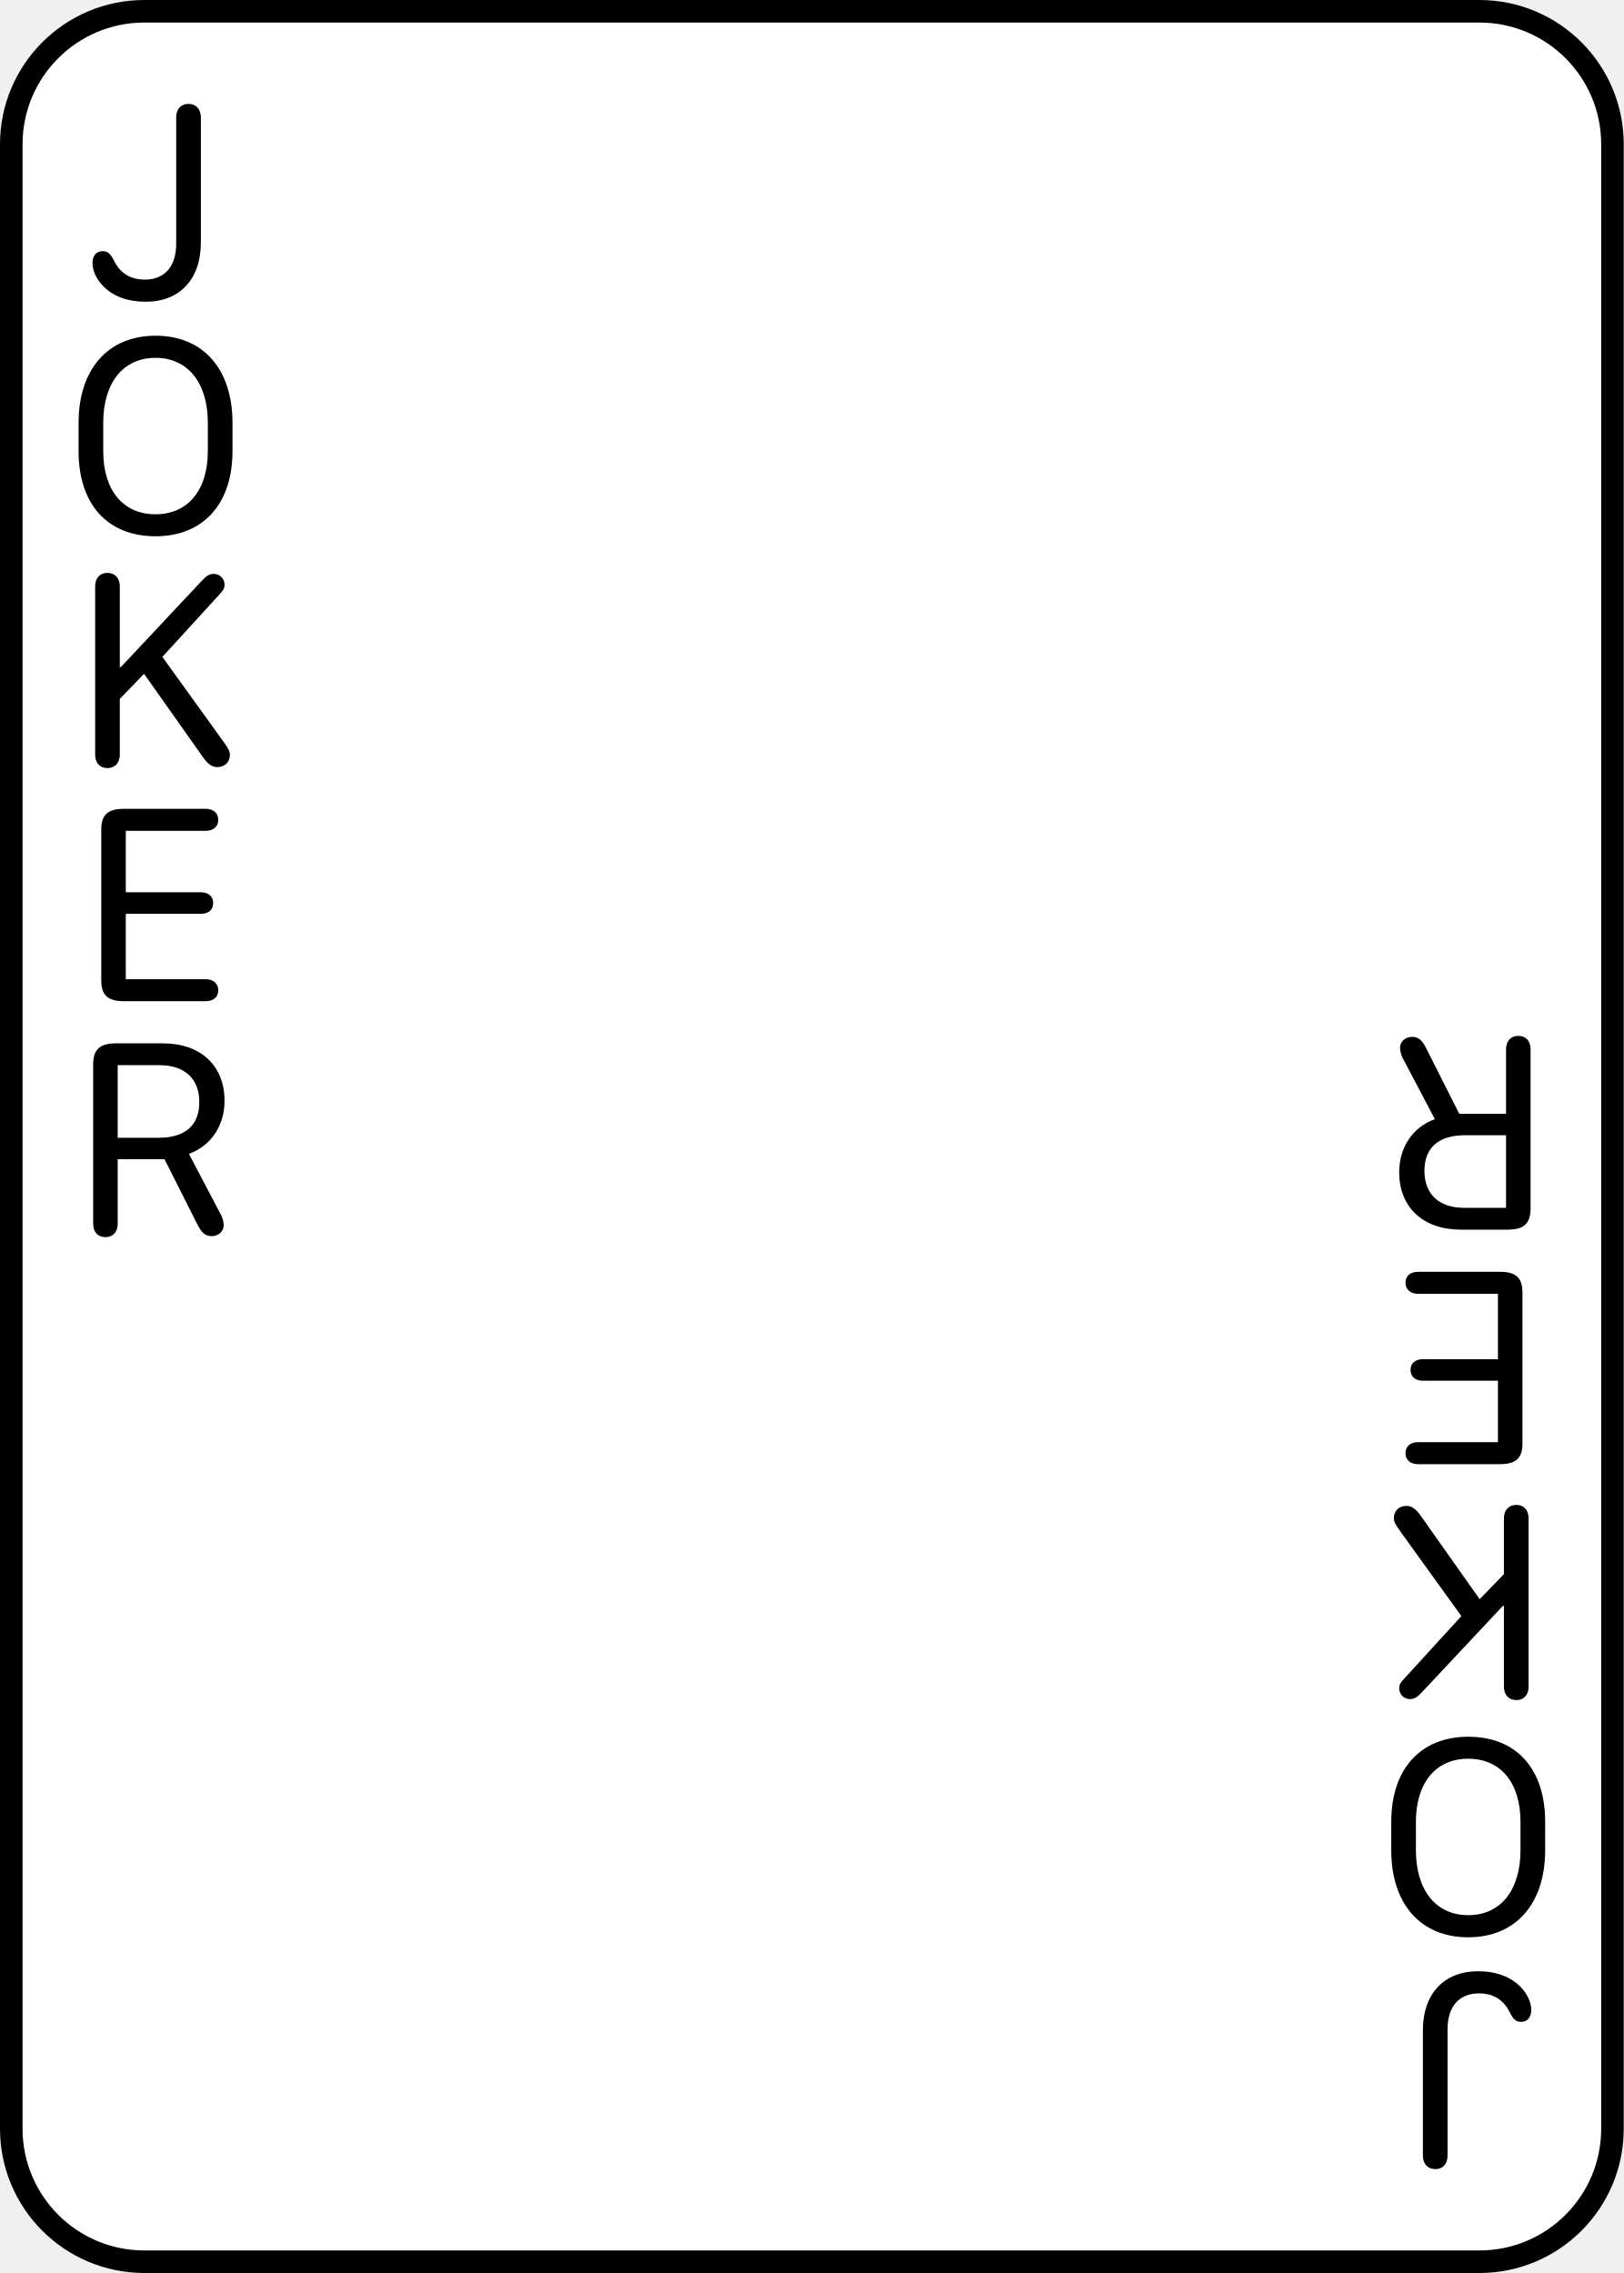
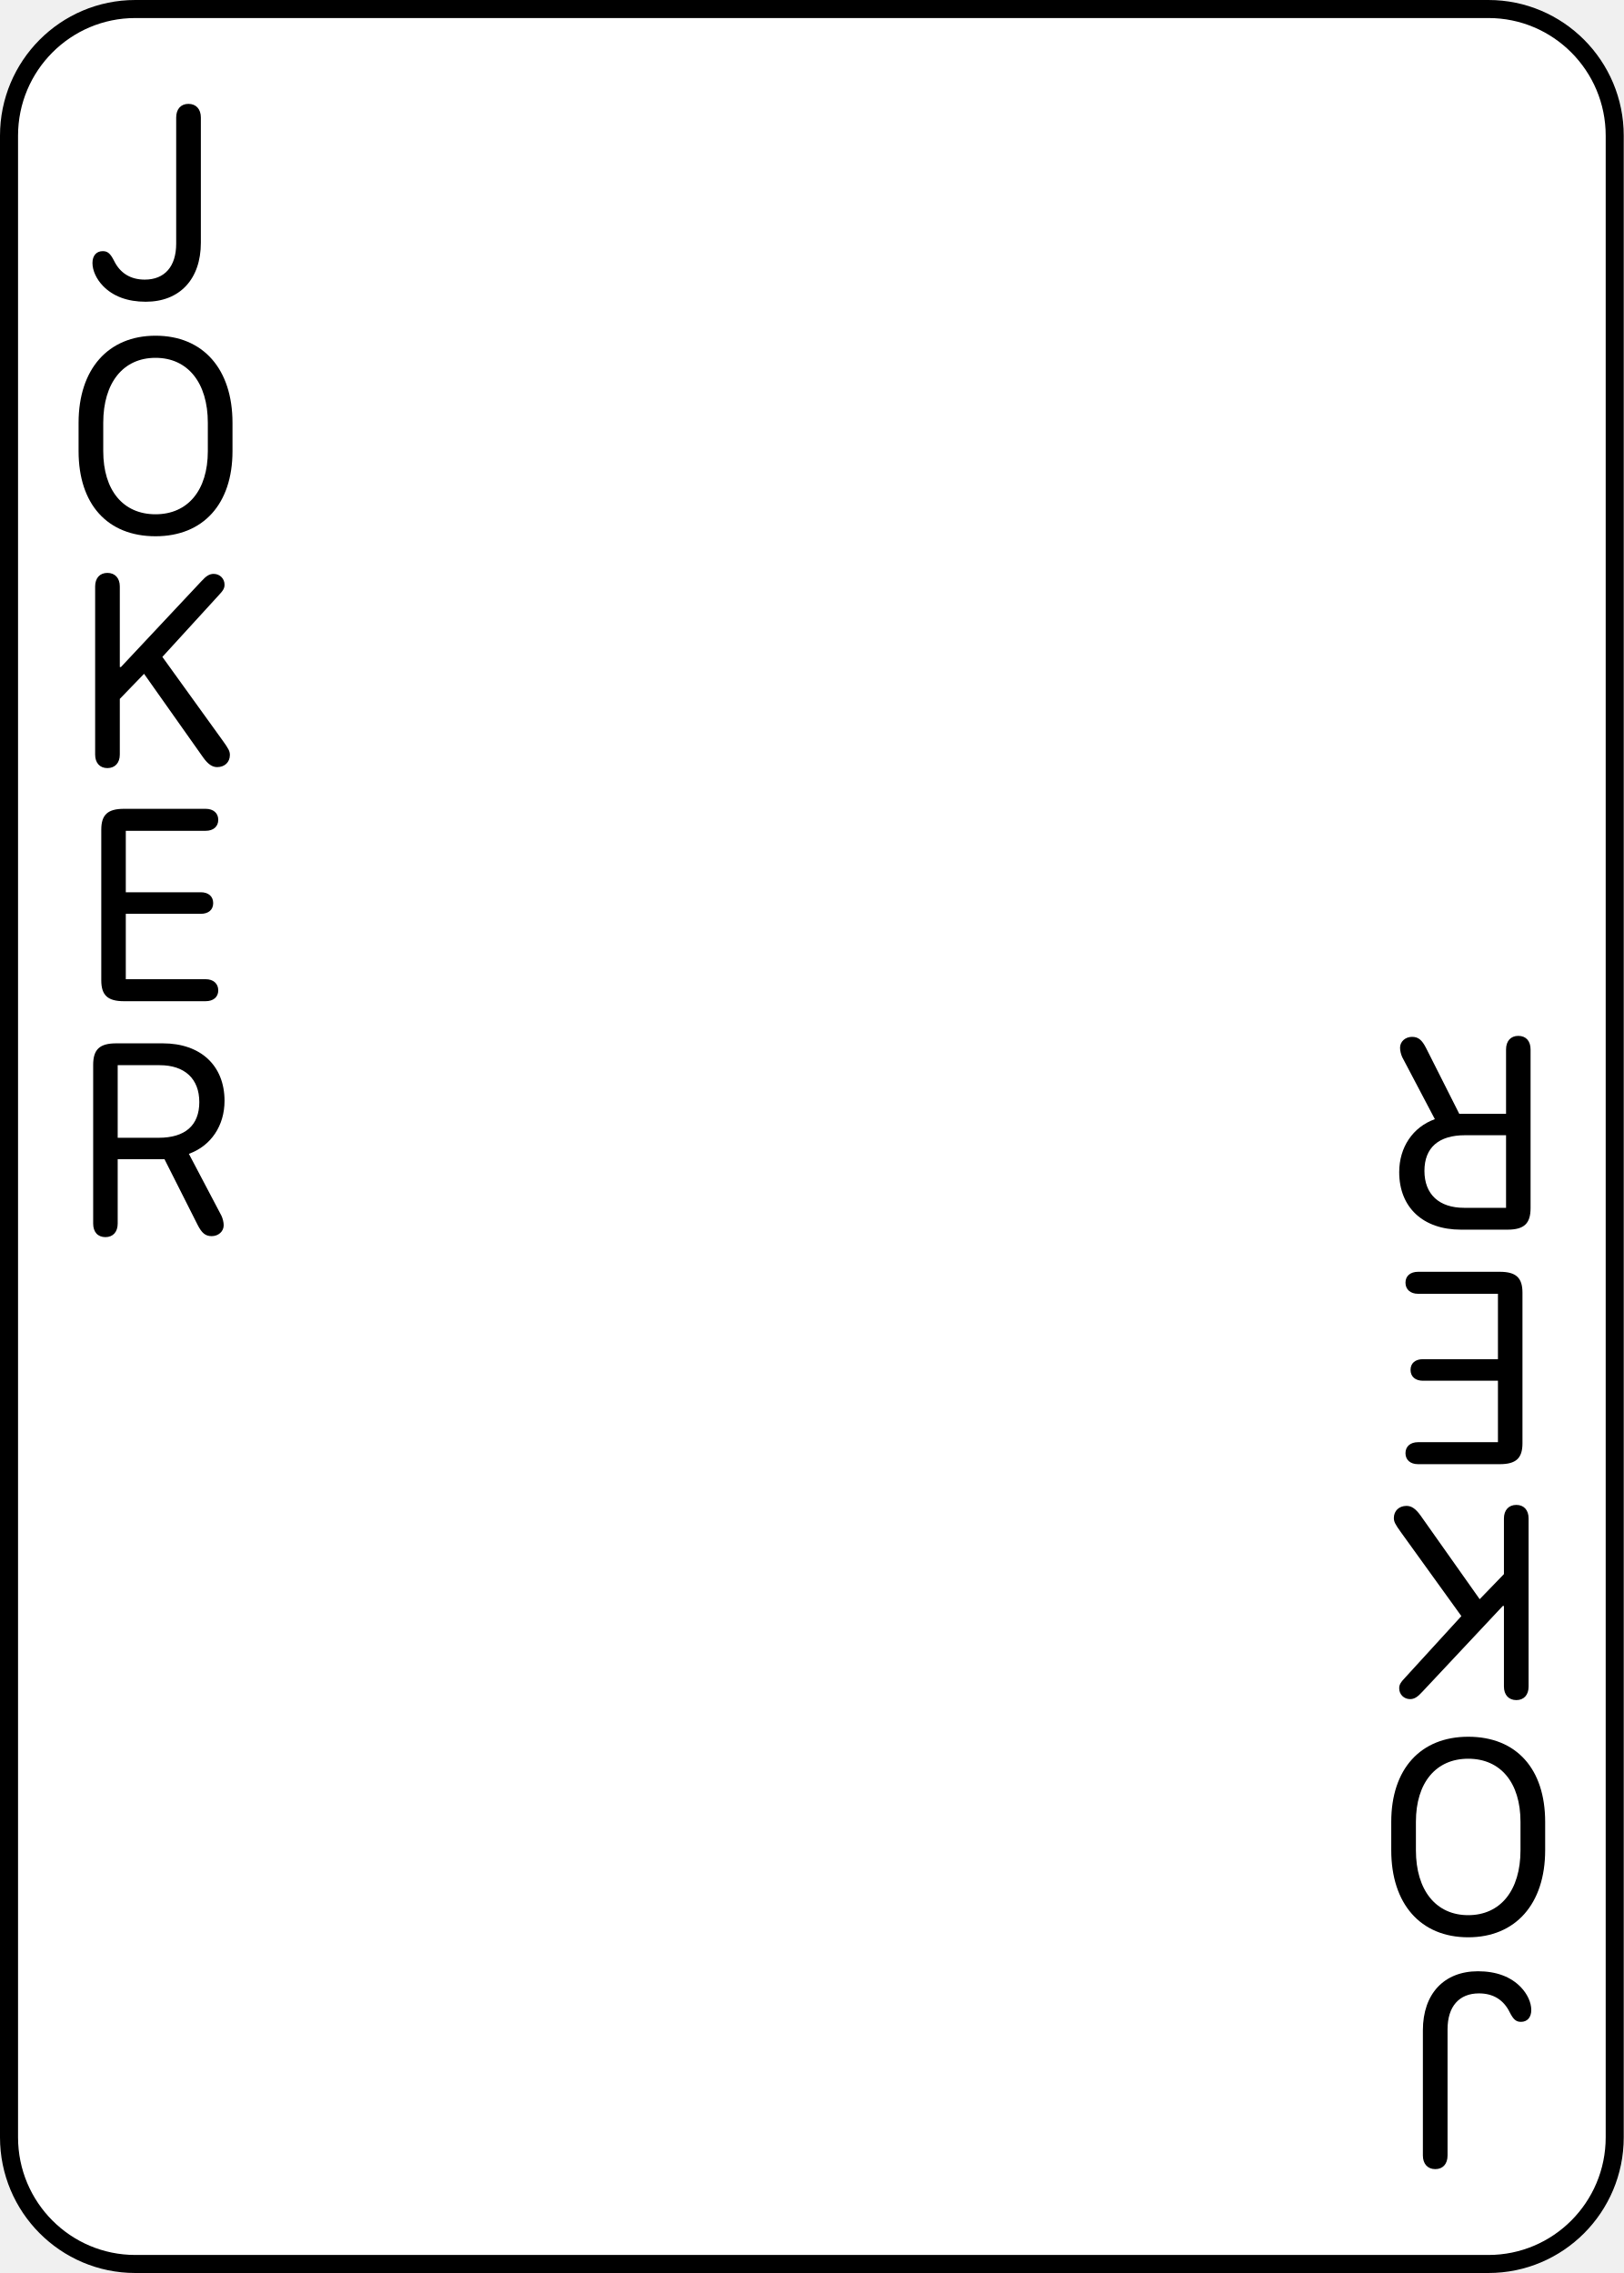
- <svg xmlns="http://www.w3.org/2000/svg" xmlns:ns1="http://vectornator.io" xmlns:xlink="http://www.w3.org/1999/xlink" height="100%" stroke-miterlimit="10" style="fill-rule:nonzero;clip-rule:evenodd;stroke-linecap:round;stroke-linejoin:round;" version="1.1" viewBox="0 0 180 252" width="100%" xml:space="preserve">
+ <svg xmlns="http://www.w3.org/2000/svg" xmlns:ns1="http://vectornator.io" height="100%" stroke-miterlimit="10" style="fill-rule:nonzero;clip-rule:evenodd;stroke-linecap:round;stroke-linejoin:round;" version="1.1" viewBox="0 0 180 252" width="100%" xml:space="preserve">
  <defs>
-     <path d="M16 0L164 0C172.837 0 180 7.163 180 16L180 236C180 244.837 172.837 252 164 252L16 252C7.163 252 0 244.837 0 236L0 16C0 7.163 7.163 0 16 0Z" id="Fill" />
    <clipPath id="TextBounds">
      <rect height="39" width="18.078" x="8.203" y="3" />
    </clipPath>
    <clipPath id="TextBounds_2">
      <rect height="39" width="18.078" x="153.719" y="210" />
    </clipPath>
    <clipPath id="TextBounds_3">
      <rect height="39" width="23.531" x="5.477" y="29" />
    </clipPath>
    <clipPath id="TextBounds_4">
      <rect height="39" width="21.516" x="6.484" y="55" />
    </clipPath>
    <clipPath id="TextBounds_5">
      <rect height="39" width="20.156" x="7.164" y="81" />
    </clipPath>
    <clipPath id="TextBounds_6">
      <rect height="39" width="21.953" x="6.266" y="107" />
    </clipPath>
    <clipPath id="TextBounds_7">
      <rect height="39" width="23.531" x="150.992" y="184" />
    </clipPath>
    <clipPath id="TextBounds_8">
      <rect height="39" width="21.516" x="152" y="158" />
    </clipPath>
    <clipPath id="TextBounds_9">
      <rect height="39" width="20.156" x="152.68" y="132" />
    </clipPath>
    <clipPath id="TextBounds_10">
      <rect height="39" width="21.953" x="151.781" y="106" />
    </clipPath>
  </defs>
  <g id="Layer-1" ns1:layerName="Layer 1">
-     <g opacity="1">
-       <use fill="#ffffff" fill-rule="nonzero" stroke="none" xlink:href="#Fill" />
-       <mask height="252" id="StrokeMask" maskUnits="userSpaceOnUse" width="180" x="0" y="0">
-         <rect fill="#000000" height="252" stroke="none" width="180" x="0" y="0" />
-         <use fill="#ffffff" fill-rule="evenodd" stroke="none" xlink:href="#Fill" />
-       </mask>
-       <use fill="none" mask="url(#StrokeMask)" stroke="#000000" stroke-linecap="round" stroke-linejoin="round" stroke-width="5" xlink:href="#Fill" />
-     </g>
+     <path d="M16 0L164 0C172.837 0 180 7.163 180 16L180 236C180 244.837 172.837 252 164 252L16 252C7.163 252 0 244.837 0 236L0 16C0 7.163 7.163 0 16 0Z" fill="#ffffff" fill-rule="nonzero" opacity="1" stroke="none" />
    <path clip-path="url(#TextBounds)" d="M19.531 13.031L19.531 27.016C19.531 29.547 18.25 31 16.047 31C14.469 31 13.312 30.281 12.641 28.906C12.234 28.109 11.938 27.844 11.391 27.844C10.688 27.844 10.25 28.344 10.25 29.156C10.25 30 10.688 30.938 11.406 31.688C12.516 32.844 14.125 33.453 16.156 33.453C19.922 33.453 22.266 30.953 22.266 26.906L22.266 13.031C22.266 12.094 21.734 11.516 20.891 11.516C20.047 11.516 19.531 12.094 19.531 13.031Z" fill="#000000" opacity="1" stroke="none" />
    <path clip-path="url(#TextBounds_2)" d="M160.469 238.969L160.469 224.984C160.469 222.453 161.75 221 163.953 221C165.531 221 166.688 221.719 167.359 223.094C167.766 223.891 168.062 224.156 168.609 224.156C169.312 224.156 169.75 223.656 169.75 222.844C169.75 222 169.312 221.062 168.594 220.312C167.484 219.156 165.875 218.547 163.844 218.547C160.078 218.547 157.734 221.047 157.734 225.094L157.734 238.969C157.734 239.906 158.266 240.484 159.109 240.484C159.953 240.484 160.469 239.906 160.469 238.969Z" fill="#000000" opacity="1" stroke="none" />
    <path clip-path="url(#TextBounds_3)" d="M8.711 50.016C8.711 55.875 11.883 59.453 17.242 59.453C22.523 59.453 25.773 55.875 25.773 50.016L25.773 46.875C25.773 40.922 22.523 37.219 17.242 37.219C11.992 37.219 8.711 40.922 8.711 46.875L8.711 50.016ZM11.445 46.875C11.445 42.422 13.664 39.672 17.242 39.672C20.805 39.672 23.039 42.422 23.039 46.875L23.039 50.016C23.039 54.375 20.805 57.016 17.242 57.016C13.664 57.016 11.445 54.375 11.445 50.016L11.445 46.875Z" fill="#000000" opacity="1" stroke="none" />
    <path clip-path="url(#TextBounds_4)" d="M24.078 85.047C24.906 85.047 25.484 84.5 25.484 83.703C25.484 83.297 25.344 83.016 24.688 82.109L18 72.828L24.141 66.109C24.766 65.453 24.891 65.219 24.891 64.812C24.891 64.156 24.375 63.625 23.688 63.625C23.234 63.625 22.875 63.828 22.297 64.469L13.406 73.953L13.281 73.953L13.281 65.016C13.281 64.094 12.75 63.516 11.906 63.516C11.062 63.516 10.547 64.094 10.547 65.016L10.547 83.656C10.547 84.578 11.062 85.156 11.906 85.156C12.75 85.156 13.281 84.578 13.281 83.656L13.281 77.484L15.969 74.703L22.516 83.969C23.062 84.734 23.531 85.047 24.078 85.047Z" fill="#000000" opacity="1" stroke="none" />
    <path clip-path="url(#TextBounds_5)" d="M11.227 108.688C11.227 110.344 11.945 111 13.742 111L22.789 111C23.648 111 24.195 110.547 24.195 109.797C24.195 109.047 23.648 108.562 22.805 108.562L13.945 108.562L13.945 101.312L22.258 101.312C23.102 101.312 23.633 100.875 23.633 100.125C23.633 99.375 23.102 98.922 22.258 98.922L13.945 98.922L13.945 92.109L22.805 92.109C23.648 92.109 24.195 91.641 24.195 90.891C24.195 90.141 23.648 89.672 22.805 89.672L13.742 89.672C11.945 89.672 11.227 90.328 11.227 91.984L11.227 108.688Z" fill="#000000" opacity="1" stroke="none" />
    <path clip-path="url(#TextBounds_6)" d="M13.047 135.656L13.047 128.516L18.234 128.516L21.906 135.797C22.375 136.719 22.781 137.047 23.469 137.047C24.203 137.047 24.797 136.531 24.797 135.844C24.797 135.5 24.688 135.078 24.547 134.781L20.938 127.922C23.375 127.047 24.891 124.812 24.891 122.047C24.891 118.141 22.25 115.672 18.047 115.672L12.891 115.672C11.047 115.672 10.328 116.344 10.328 118.062L10.328 135.656C10.328 136.578 10.828 137.156 11.688 137.156C12.531 137.156 13.047 136.578 13.047 135.656ZM13.047 126.141L13.047 118.094L17.703 118.094C20.469 118.094 22.094 119.594 22.094 122.188C22.094 124.766 20.516 126.141 17.594 126.141L13.047 126.141Z" fill="#000000" opacity="1" stroke="none" />
    <path clip-path="url(#TextBounds_7)" d="M171.289 201.984C171.289 196.125 168.117 192.547 162.758 192.547C157.477 192.547 154.227 196.125 154.227 201.984L154.227 205.125C154.227 211.078 157.477 214.781 162.758 214.781C168.008 214.781 171.289 211.078 171.289 205.125L171.289 201.984ZM168.555 205.125C168.555 209.578 166.336 212.328 162.758 212.328C159.195 212.328 156.961 209.578 156.961 205.125L156.961 201.984C156.961 197.625 159.195 194.984 162.758 194.984C166.336 194.984 168.555 197.625 168.555 201.984L168.555 205.125Z" fill="#000000" opacity="1" stroke="none" />
    <path clip-path="url(#TextBounds_8)" d="M155.922 166.953C155.094 166.953 154.516 167.5 154.516 168.297C154.516 168.703 154.656 168.984 155.312 169.891L162 179.172L155.859 185.891C155.234 186.547 155.109 186.781 155.109 187.188C155.109 187.844 155.625 188.375 156.312 188.375C156.766 188.375 157.125 188.172 157.703 187.531L166.594 178.047L166.719 178.047L166.719 186.984C166.719 187.906 167.25 188.484 168.094 188.484C168.938 188.484 169.453 187.906 169.453 186.984L169.453 168.344C169.453 167.422 168.938 166.844 168.094 166.844C167.25 166.844 166.719 167.422 166.719 168.344L166.719 174.516L164.031 177.297L157.484 168.031C156.938 167.266 156.469 166.953 155.922 166.953Z" fill="#000000" opacity="1" stroke="none" />
    <path clip-path="url(#TextBounds_9)" d="M168.773 143.312C168.773 141.656 168.055 141 166.258 141L157.211 141C156.352 141 155.805 141.453 155.805 142.203C155.805 142.953 156.352 143.438 157.195 143.438L166.055 143.438L166.055 150.688L157.742 150.688C156.898 150.688 156.367 151.125 156.367 151.875C156.367 152.625 156.898 153.078 157.742 153.078L166.055 153.078L166.055 159.891L157.195 159.891C156.352 159.891 155.805 160.359 155.805 161.109C155.805 161.859 156.352 162.328 157.195 162.328L166.258 162.328C168.055 162.328 168.773 161.672 168.773 160.016L168.773 143.312Z" fill="#000000" opacity="1" stroke="none" />
    <path clip-path="url(#TextBounds_10)" d="M166.953 116.344L166.953 123.484L161.766 123.484L158.094 116.203C157.625 115.281 157.219 114.953 156.531 114.953C155.797 114.953 155.203 115.469 155.203 116.156C155.203 116.5 155.312 116.922 155.453 117.219L159.062 124.078C156.625 124.953 155.109 127.188 155.109 129.953C155.109 133.859 157.75 136.328 161.953 136.328L167.109 136.328C168.953 136.328 169.672 135.656 169.672 133.938L169.672 116.344C169.672 115.422 169.172 114.844 168.312 114.844C167.469 114.844 166.953 115.422 166.953 116.344ZM166.953 125.859L166.953 133.906L162.297 133.906C159.531 133.906 157.906 132.406 157.906 129.812C157.906 127.234 159.484 125.859 162.406 125.859L166.953 125.859Z" fill="#000000" opacity="1" stroke="none" />
+     <path d="M15 1L165 1C172.732 1 179 7.288 179 15.045L179 236.955C179 244.712 172.732 251 165 251L15 251C7.268 251 1 244.712 1 236.955L1 15.045C1 7.288 7.268 1 15 1Z" fill="none" opacity="1" stroke="#000000" stroke-linecap="round" stroke-linejoin="round" stroke-width="2" />
  </g>
</svg>
